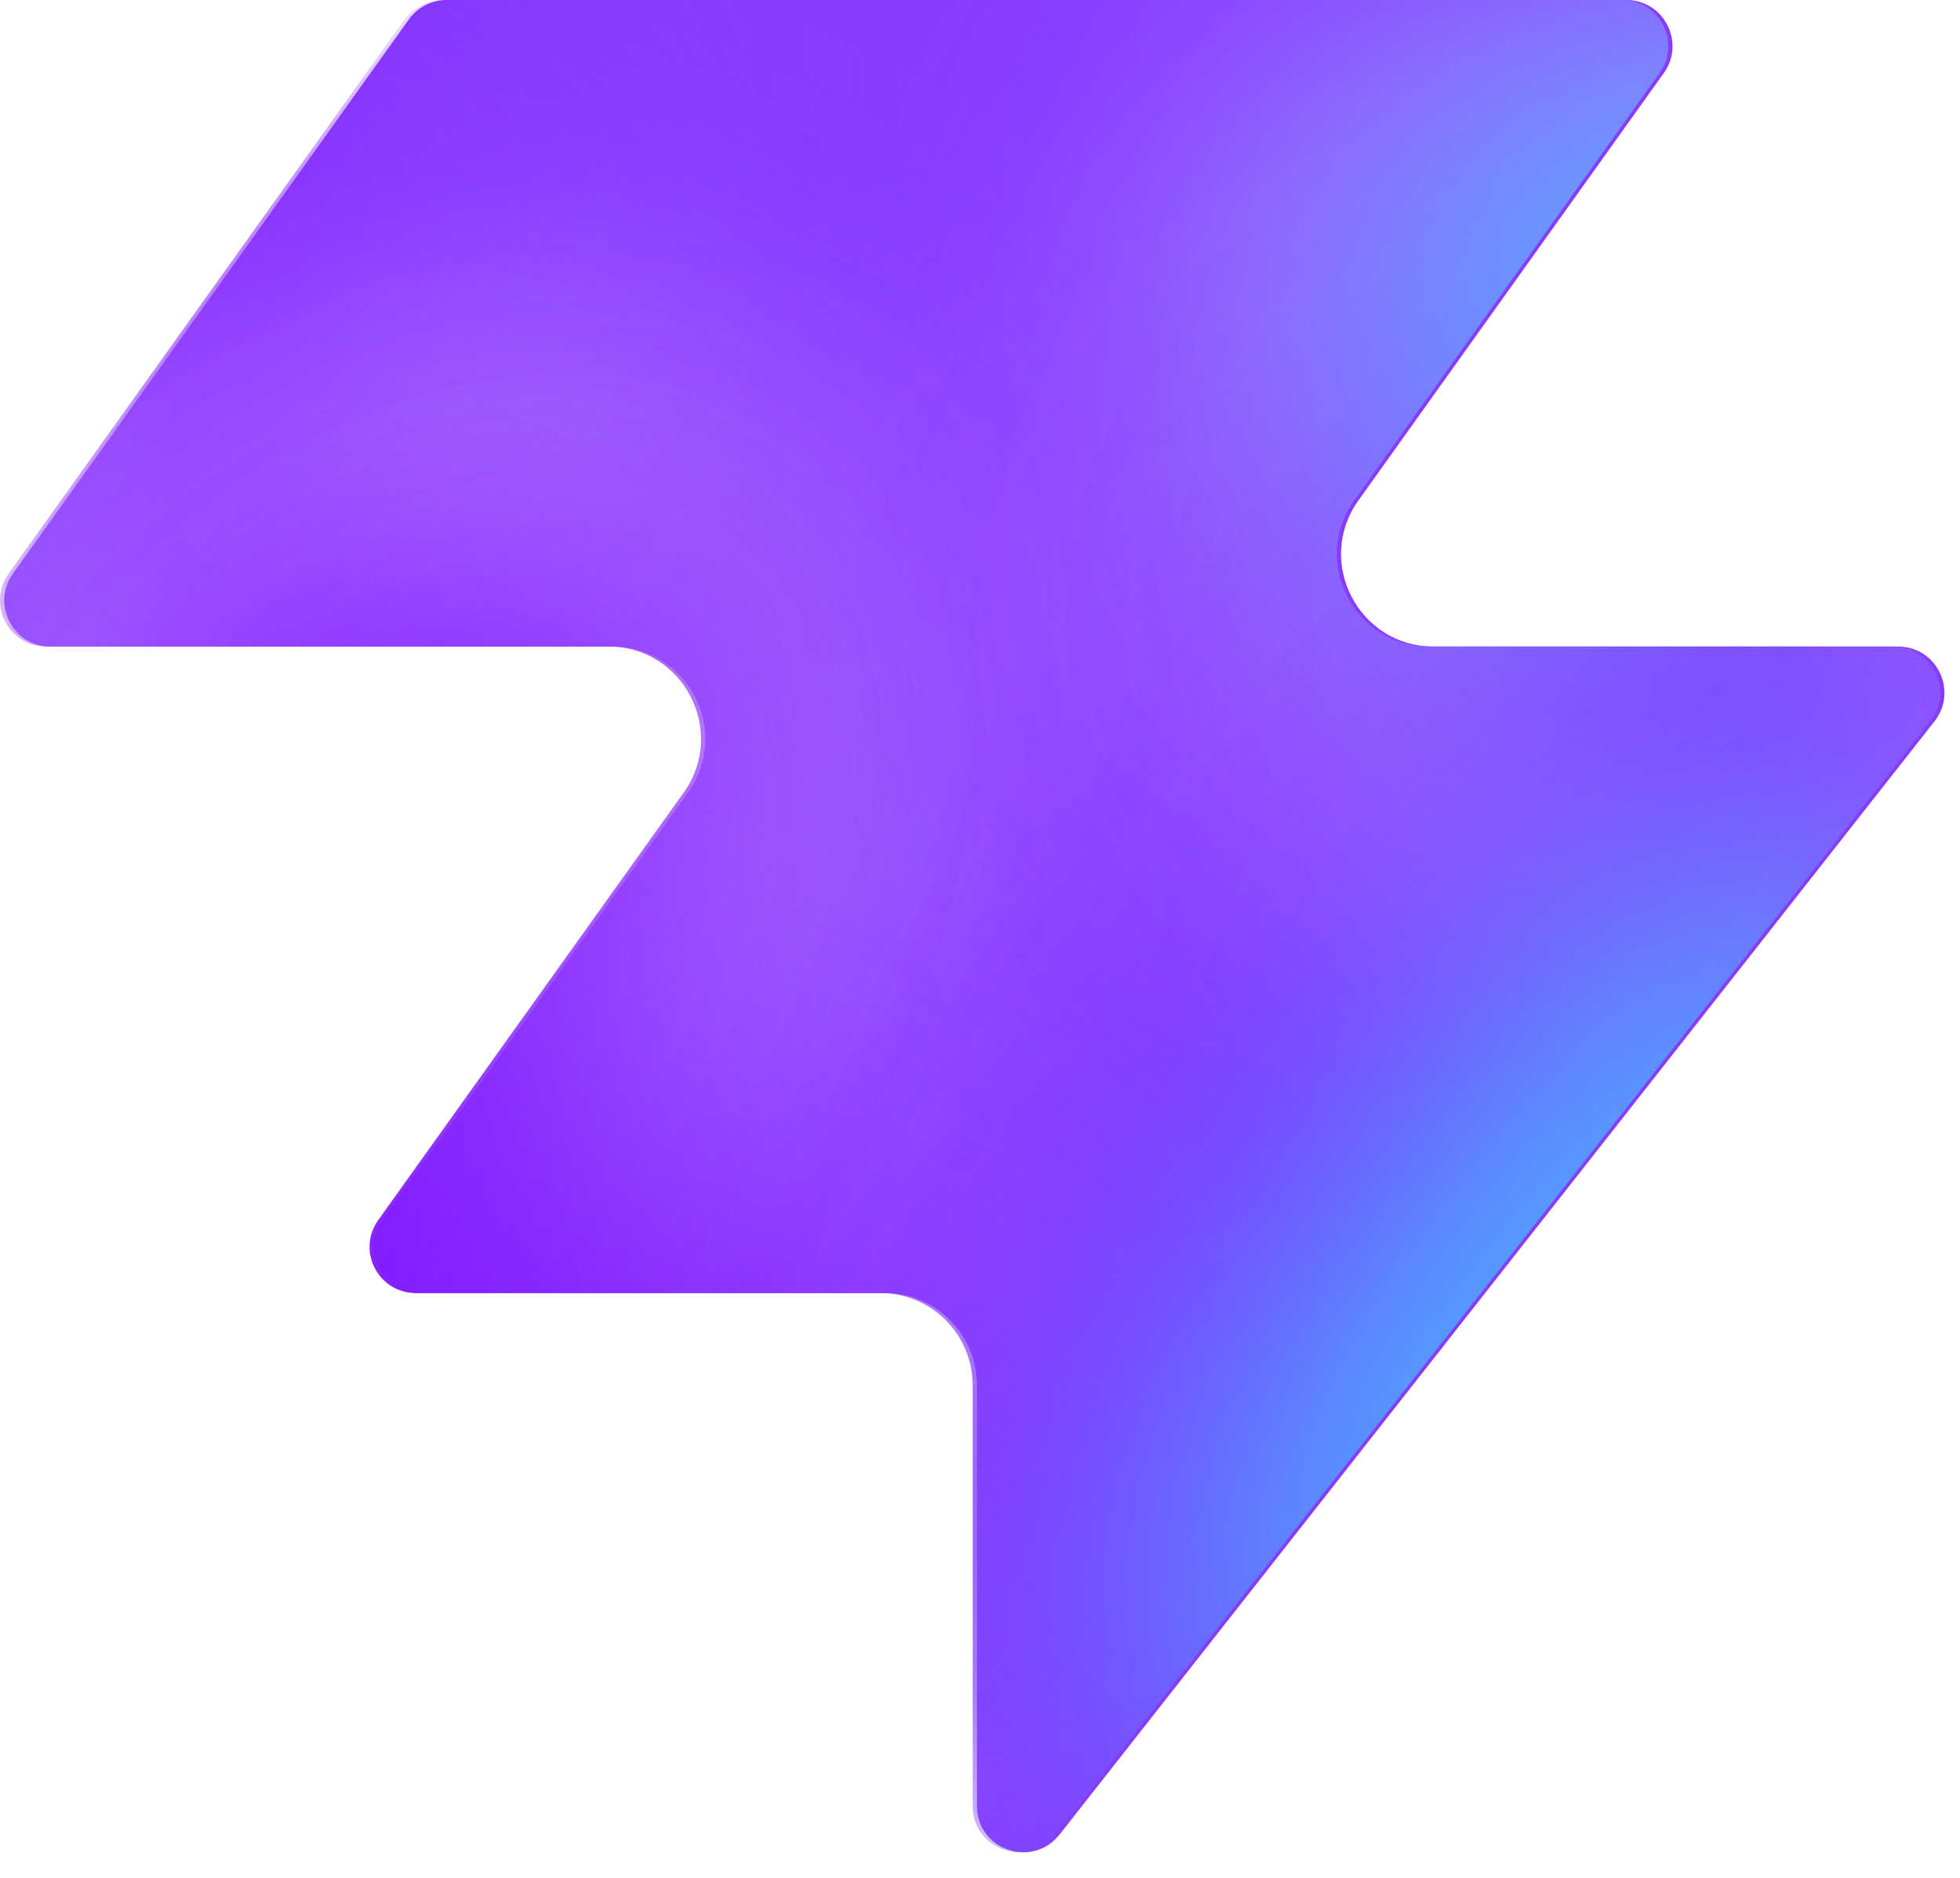
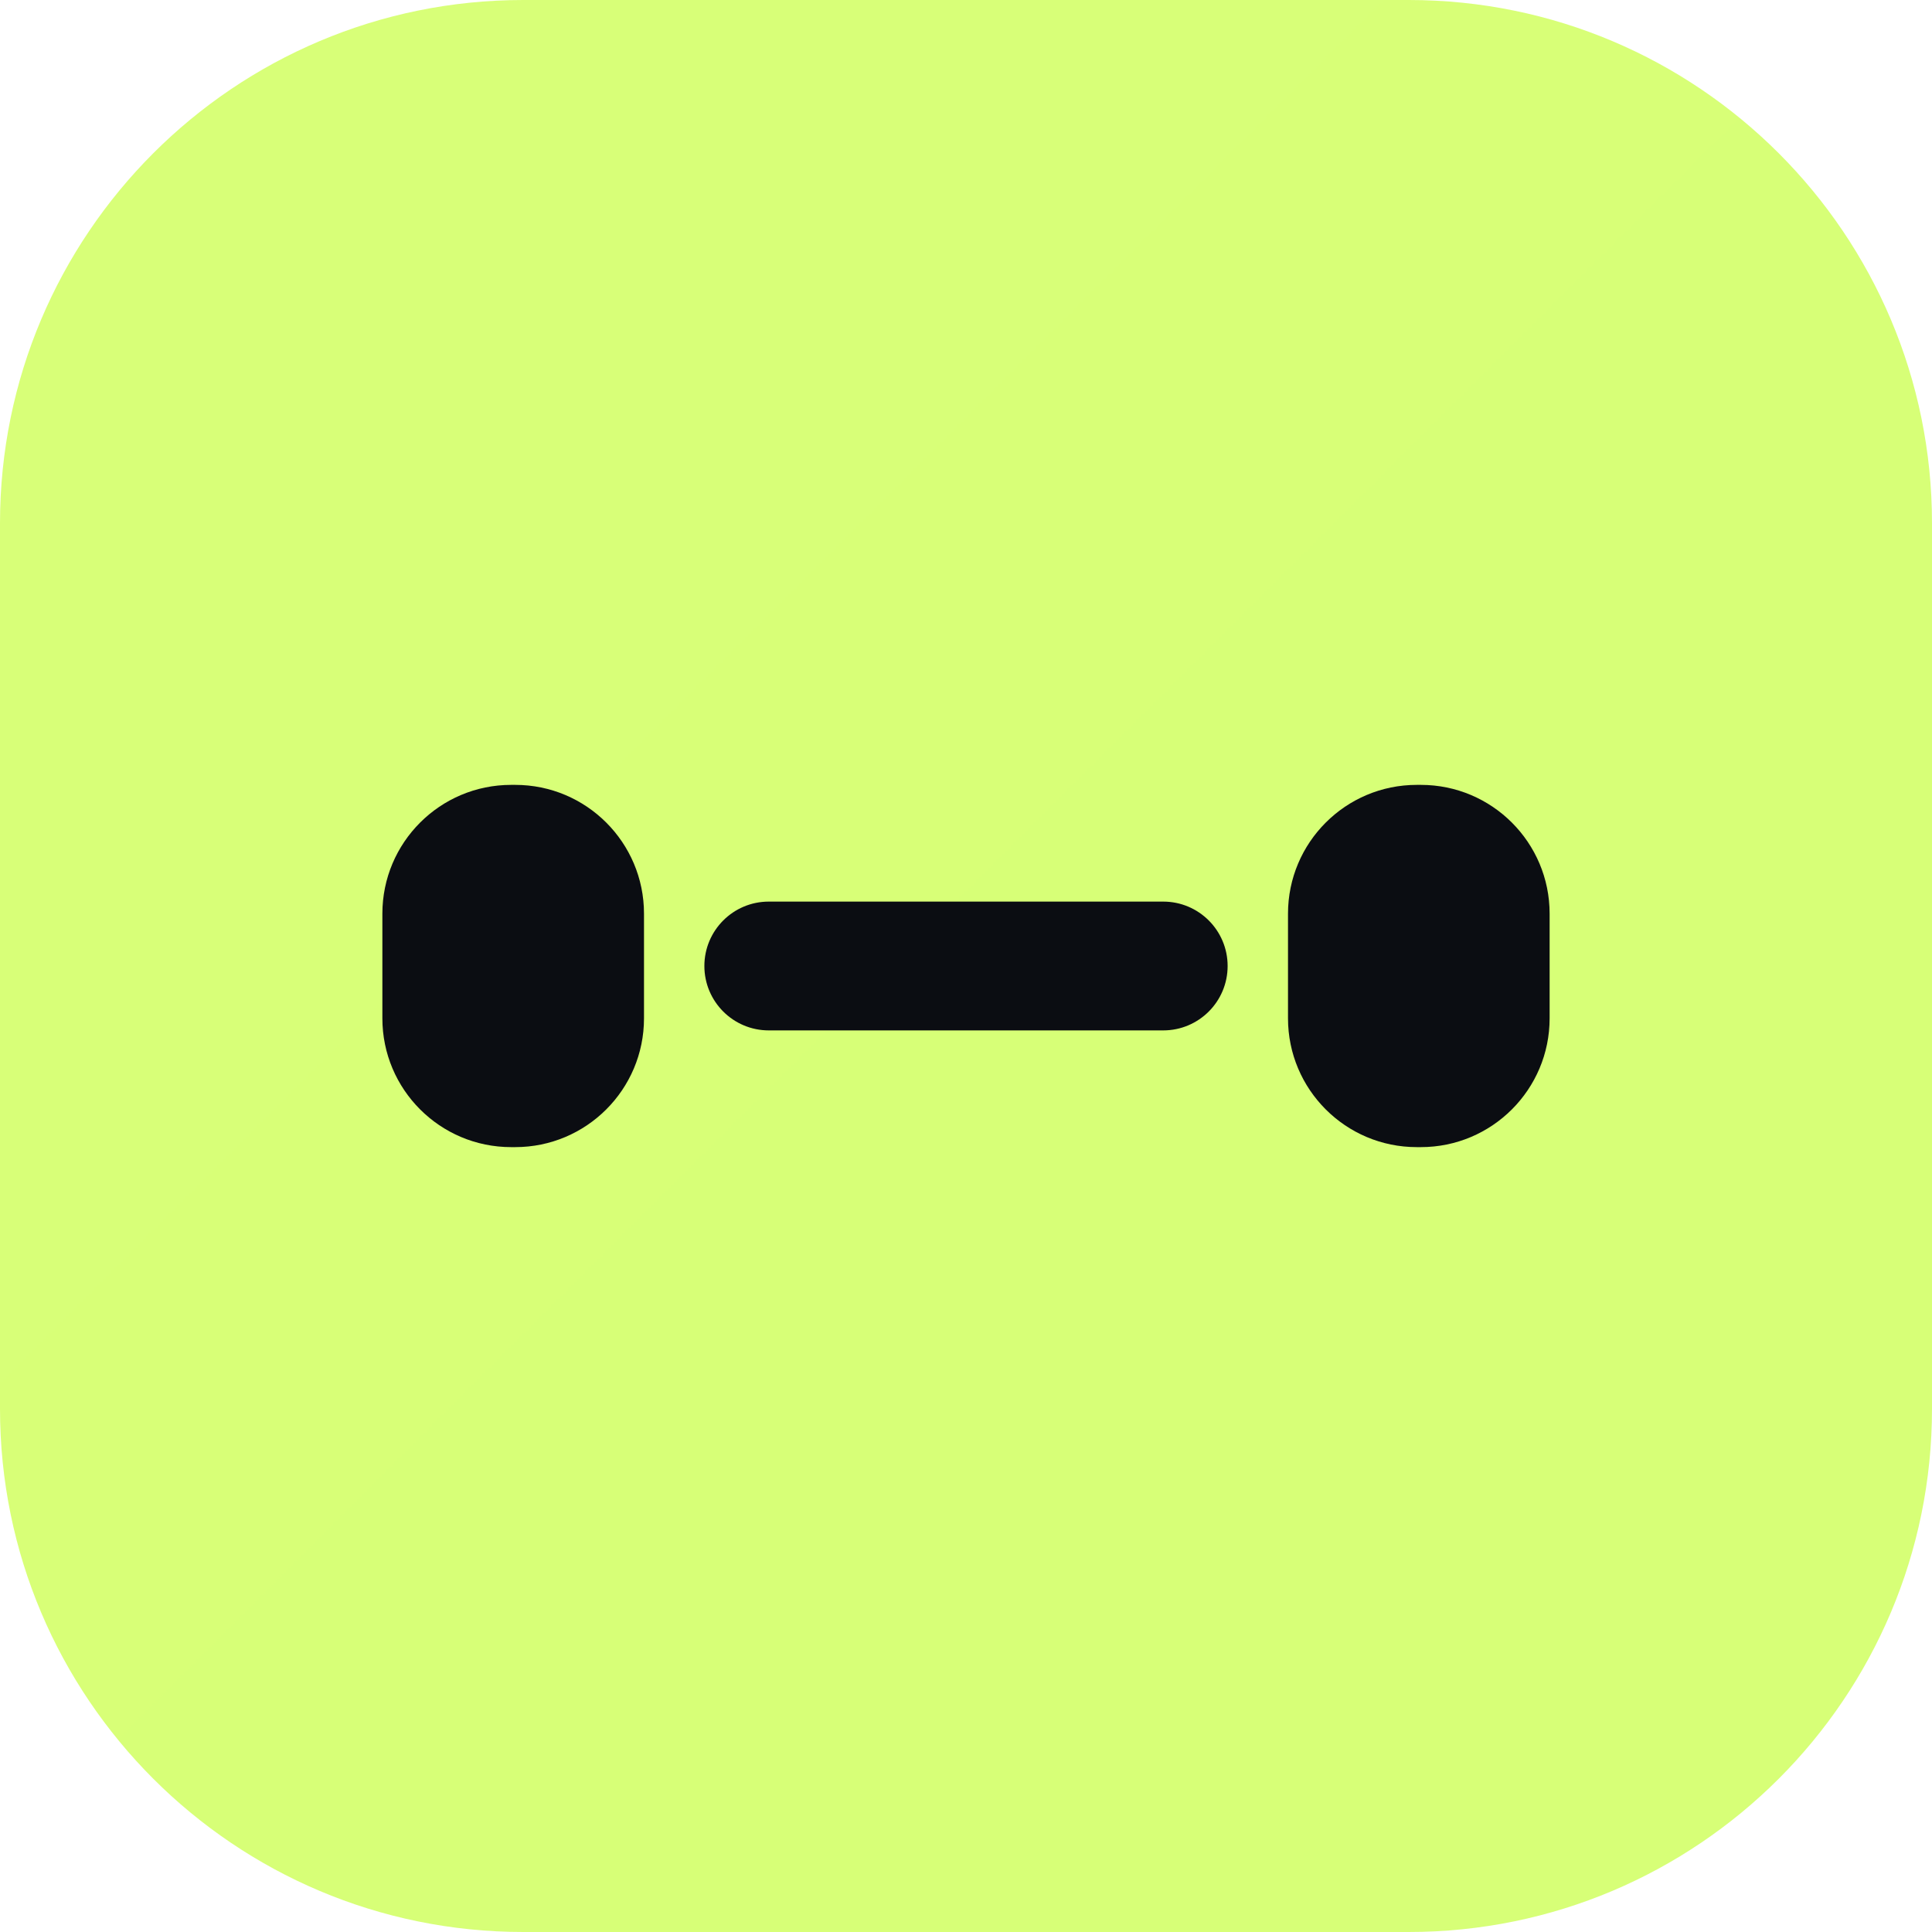
- <svg xmlns="http://www.w3.org/2000/svg" width="48" height="46" fill="none" viewBox="0 0 48 46">
-   <path fill="#863bff" d="M25.946 44.938c-.664.845-2.021.375-2.021-.698V33.937a2.26 2.26 0 0 0-2.262-2.262H10.287c-.92 0-1.456-1.04-.92-1.788l7.48-10.471c1.07-1.497 0-3.578-1.842-3.578H1.237c-.92 0-1.456-1.04-.92-1.788L10.013.474c.214-.297.556-.474.92-.474h28.894c.92 0 1.456 1.04.92 1.788l-7.48 10.471c-1.07 1.498 0 3.579 1.842 3.579h11.377c.943 0 1.473 1.088.89 1.83L25.947 44.94z" style="fill:#863bff;fill:color(display-p3 .525 .23 1);fill-opacity:1" />
-   <mask id="a" width="48" height="46" x="0" y="0" maskUnits="userSpaceOnUse" style="mask-type:alpha">
-     <path fill="#000" d="M25.842 44.938c-.664.844-2.021.375-2.021-.698V33.937a2.26 2.26 0 0 0-2.262-2.262H10.183c-.92 0-1.456-1.04-.92-1.788l7.48-10.471c1.07-1.498 0-3.579-1.842-3.579H1.133c-.92 0-1.456-1.04-.92-1.787L9.91.473c.214-.297.556-.474.92-.474h28.894c.92 0 1.456 1.04.92 1.788l-7.48 10.471c-1.07 1.498 0 3.578 1.842 3.578h11.377c.943 0 1.473 1.088.89 1.832L25.843 44.94z" style="fill:#000;fill-opacity:1" />
-   </mask>
-   <g mask="url(#a)">
-     <g filter="url(#b)">
-       <ellipse cx="5.508" cy="14.704" fill="#ede6ff" rx="5.508" ry="14.704" style="fill:#ede6ff;fill:color(display-p3 .927 .903 1);fill-opacity:1" transform="matrix(.00324 1 1 -.00324 -4.47 31.516)" />
-     </g>
-     <g filter="url(#c)">
-       <ellipse cx="10.399" cy="29.851" fill="#ede6ff" rx="10.399" ry="29.851" style="fill:#ede6ff;fill:color(display-p3 .927 .903 1);fill-opacity:1" transform="matrix(.00324 1 1 -.00324 -39.328 7.883)" />
-     </g>
-     <g filter="url(#d)">
-       <ellipse cx="5.508" cy="30.487" fill="#7e14ff" rx="5.508" ry="30.487" style="fill:#7e14ff;fill:color(display-p3 .492 .077 1);fill-opacity:1" transform="rotate(89.814 -25.913 -14.639)scale(1 -1)" />
-     </g>
-     <g filter="url(#e)">
-       <ellipse cx="5.508" cy="30.599" fill="#7e14ff" rx="5.508" ry="30.599" style="fill:#7e14ff;fill:color(display-p3 .492 .077 1);fill-opacity:1" transform="rotate(89.814 -32.644 -3.334)scale(1 -1)" />
-     </g>
-     <g filter="url(#f)">
-       <ellipse cx="5.508" cy="30.599" fill="#7e14ff" rx="5.508" ry="30.599" style="fill:#7e14ff;fill:color(display-p3 .492 .077 1);fill-opacity:1" transform="matrix(.00324 1 1 -.00324 -34.34 30.47)" />
-     </g>
-     <g filter="url(#g)">
-       <ellipse cx="14.072" cy="22.078" fill="#ede6ff" rx="14.072" ry="22.078" style="fill:#ede6ff;fill:color(display-p3 .927 .903 1);fill-opacity:1" transform="rotate(93.35 24.506 48.493)scale(-1 1)" />
-     </g>
-     <g filter="url(#h)">
-       <ellipse cx="3.47" cy="21.501" fill="#7e14ff" rx="3.47" ry="21.501" style="fill:#7e14ff;fill:color(display-p3 .492 .077 1);fill-opacity:1" transform="rotate(89.009 28.708 47.59)scale(-1 1)" />
-     </g>
-     <g filter="url(#i)">
-       <ellipse cx="3.47" cy="21.501" fill="#7e14ff" rx="3.47" ry="21.501" style="fill:#7e14ff;fill:color(display-p3 .492 .077 1);fill-opacity:1" transform="rotate(89.009 28.708 47.59)scale(-1 1)" />
-     </g>
-     <g filter="url(#j)">
-       <ellipse cx=".387" cy="8.972" fill="#7e14ff" rx="4.407" ry="29.108" style="fill:#7e14ff;fill:color(display-p3 .492 .077 1);fill-opacity:1" transform="rotate(39.51 .387 8.972)" />
-     </g>
-     <g filter="url(#k)">
-       <ellipse cx="47.523" cy="-6.092" fill="#7e14ff" rx="4.407" ry="29.108" style="fill:#7e14ff;fill:color(display-p3 .492 .077 1);fill-opacity:1" transform="rotate(37.892 47.523 -6.092)" />
-     </g>
-     <g filter="url(#l)">
-       <ellipse cx="41.412" cy="6.333" fill="#47bfff" rx="5.971" ry="9.665" style="fill:#47bfff;fill:color(display-p3 .28 .748 1);fill-opacity:1" transform="rotate(37.892 41.412 6.333)" />
-     </g>
-     <g filter="url(#m)">
-       <ellipse cx="-1.879" cy="38.332" fill="#7e14ff" rx="4.407" ry="29.108" style="fill:#7e14ff;fill:color(display-p3 .492 .077 1);fill-opacity:1" transform="rotate(37.892 -1.88 38.332)" />
-     </g>
-     <g filter="url(#n)">
-       <ellipse cx="-1.879" cy="38.332" fill="#7e14ff" rx="4.407" ry="29.108" style="fill:#7e14ff;fill:color(display-p3 .492 .077 1);fill-opacity:1" transform="rotate(37.892 -1.88 38.332)" />
-     </g>
-     <g filter="url(#o)">
-       <ellipse cx="35.651" cy="29.907" fill="#7e14ff" rx="4.407" ry="29.108" style="fill:#7e14ff;fill:color(display-p3 .492 .077 1);fill-opacity:1" transform="rotate(37.892 35.651 29.907)" />
-     </g>
-     <g filter="url(#p)">
-       <ellipse cx="38.418" cy="32.4" fill="#47bfff" rx="5.971" ry="15.297" style="fill:#47bfff;fill:color(display-p3 .28 .748 1);fill-opacity:1" transform="rotate(37.892 38.418 32.4)" />
-     </g>
-   </g>
+ <svg xmlns="http://www.w3.org/2000/svg" viewBox="0 0 48 48" width="48" height="48">
  <defs>
-     <filter id="b" width="60.045" height="41.654" x="-19.77" y="16.149" color-interpolation-filters="sRGB" filterUnits="userSpaceOnUse">
-       <feFlood flood-opacity="0" result="BackgroundImageFix" />
-       <feBlend in="SourceGraphic" in2="BackgroundImageFix" result="shape" />
-       <feGaussianBlur result="effect1_foregroundBlur_2002_17158" stdDeviation="7.659" />
-     </filter>
-     <filter id="c" width="90.34" height="51.437" x="-54.613" y="-7.533" color-interpolation-filters="sRGB" filterUnits="userSpaceOnUse">
-       <feFlood flood-opacity="0" result="BackgroundImageFix" />
-       <feBlend in="SourceGraphic" in2="BackgroundImageFix" result="shape" />
-       <feGaussianBlur result="effect1_foregroundBlur_2002_17158" stdDeviation="7.659" />
-     </filter>
-     <filter id="d" width="79.355" height="29.4" x="-49.64" y="2.03" color-interpolation-filters="sRGB" filterUnits="userSpaceOnUse">
-       <feFlood flood-opacity="0" result="BackgroundImageFix" />
-       <feBlend in="SourceGraphic" in2="BackgroundImageFix" result="shape" />
-       <feGaussianBlur result="effect1_foregroundBlur_2002_17158" stdDeviation="4.596" />
-     </filter>
-     <filter id="e" width="79.579" height="29.4" x="-45.045" y="20.029" color-interpolation-filters="sRGB" filterUnits="userSpaceOnUse">
-       <feFlood flood-opacity="0" result="BackgroundImageFix" />
-       <feBlend in="SourceGraphic" in2="BackgroundImageFix" result="shape" />
-       <feGaussianBlur result="effect1_foregroundBlur_2002_17158" stdDeviation="4.596" />
-     </filter>
-     <filter id="f" width="79.579" height="29.4" x="-43.513" y="21.178" color-interpolation-filters="sRGB" filterUnits="userSpaceOnUse">
-       <feFlood flood-opacity="0" result="BackgroundImageFix" />
-       <feBlend in="SourceGraphic" in2="BackgroundImageFix" result="shape" />
-       <feGaussianBlur result="effect1_foregroundBlur_2002_17158" stdDeviation="4.596" />
-     </filter>
-     <filter id="g" width="74.749" height="58.852" x="15.756" y="-17.901" color-interpolation-filters="sRGB" filterUnits="userSpaceOnUse">
-       <feFlood flood-opacity="0" result="BackgroundImageFix" />
-       <feBlend in="SourceGraphic" in2="BackgroundImageFix" result="shape" />
-       <feGaussianBlur result="effect1_foregroundBlur_2002_17158" stdDeviation="7.659" />
-     </filter>
-     <filter id="h" width="61.377" height="25.362" x="23.548" y="2.284" color-interpolation-filters="sRGB" filterUnits="userSpaceOnUse">
-       <feFlood flood-opacity="0" result="BackgroundImageFix" />
-       <feBlend in="SourceGraphic" in2="BackgroundImageFix" result="shape" />
-       <feGaussianBlur result="effect1_foregroundBlur_2002_17158" stdDeviation="4.596" />
-     </filter>
-     <filter id="i" width="61.377" height="25.362" x="23.548" y="2.284" color-interpolation-filters="sRGB" filterUnits="userSpaceOnUse">
-       <feFlood flood-opacity="0" result="BackgroundImageFix" />
-       <feBlend in="SourceGraphic" in2="BackgroundImageFix" result="shape" />
-       <feGaussianBlur result="effect1_foregroundBlur_2002_17158" stdDeviation="4.596" />
-     </filter>
-     <filter id="j" width="56.045" height="63.649" x="-27.636" y="-22.853" color-interpolation-filters="sRGB" filterUnits="userSpaceOnUse">
-       <feFlood flood-opacity="0" result="BackgroundImageFix" />
-       <feBlend in="SourceGraphic" in2="BackgroundImageFix" result="shape" />
-       <feGaussianBlur result="effect1_foregroundBlur_2002_17158" stdDeviation="4.596" />
-     </filter>
-     <filter id="k" width="54.814" height="64.646" x="20.116" y="-38.415" color-interpolation-filters="sRGB" filterUnits="userSpaceOnUse">
-       <feFlood flood-opacity="0" result="BackgroundImageFix" />
-       <feBlend in="SourceGraphic" in2="BackgroundImageFix" result="shape" />
-       <feGaussianBlur result="effect1_foregroundBlur_2002_17158" stdDeviation="4.596" />
-     </filter>
-     <filter id="l" width="33.541" height="35.313" x="24.641" y="-11.323" color-interpolation-filters="sRGB" filterUnits="userSpaceOnUse">
-       <feFlood flood-opacity="0" result="BackgroundImageFix" />
-       <feBlend in="SourceGraphic" in2="BackgroundImageFix" result="shape" />
-       <feGaussianBlur result="effect1_foregroundBlur_2002_17158" stdDeviation="4.596" />
-     </filter>
-     <filter id="m" width="54.814" height="64.646" x="-29.286" y="6.009" color-interpolation-filters="sRGB" filterUnits="userSpaceOnUse">
-       <feFlood flood-opacity="0" result="BackgroundImageFix" />
-       <feBlend in="SourceGraphic" in2="BackgroundImageFix" result="shape" />
-       <feGaussianBlur result="effect1_foregroundBlur_2002_17158" stdDeviation="4.596" />
-     </filter>
-     <filter id="n" width="54.814" height="64.646" x="-29.286" y="6.009" color-interpolation-filters="sRGB" filterUnits="userSpaceOnUse">
-       <feFlood flood-opacity="0" result="BackgroundImageFix" />
-       <feBlend in="SourceGraphic" in2="BackgroundImageFix" result="shape" />
-       <feGaussianBlur result="effect1_foregroundBlur_2002_17158" stdDeviation="4.596" />
-     </filter>
-     <filter id="o" width="54.814" height="64.646" x="8.244" y="-2.416" color-interpolation-filters="sRGB" filterUnits="userSpaceOnUse">
-       <feFlood flood-opacity="0" result="BackgroundImageFix" />
-       <feBlend in="SourceGraphic" in2="BackgroundImageFix" result="shape" />
-       <feGaussianBlur result="effect1_foregroundBlur_2002_17158" stdDeviation="4.596" />
-     </filter>
-     <filter id="p" width="39.409" height="43.623" x="18.713" y="10.588" color-interpolation-filters="sRGB" filterUnits="userSpaceOnUse">
-       <feFlood flood-opacity="0" result="BackgroundImageFix" />
-       <feBlend in="SourceGraphic" in2="BackgroundImageFix" result="shape" />
-       <feGaussianBlur result="effect1_foregroundBlur_2002_17158" stdDeviation="4.596" />
-     </filter>
+     <linearGradient id="g" x1="0" y1="0" x2="48" y2="48">
+       <stop stop-color="#d8ff78" />
+       <stop offset="1" stop-color="#a6e635" />
+     </linearGradient>
  </defs>
+   <rect width="48" height="48" rx="13" fill="url(#g)" />
+   <rect x="9.5" y="19.5" width="6.5" height="9" rx="3.2" fill="#0b0d12" />
+   <rect x="32" y="19.5" width="6.5" height="9" rx="3.2" fill="#0b0d12" />
+   <rect x="17.5" y="22.4" width="13" height="3.2" rx="1.6" fill="#0b0d12" />
</svg>
